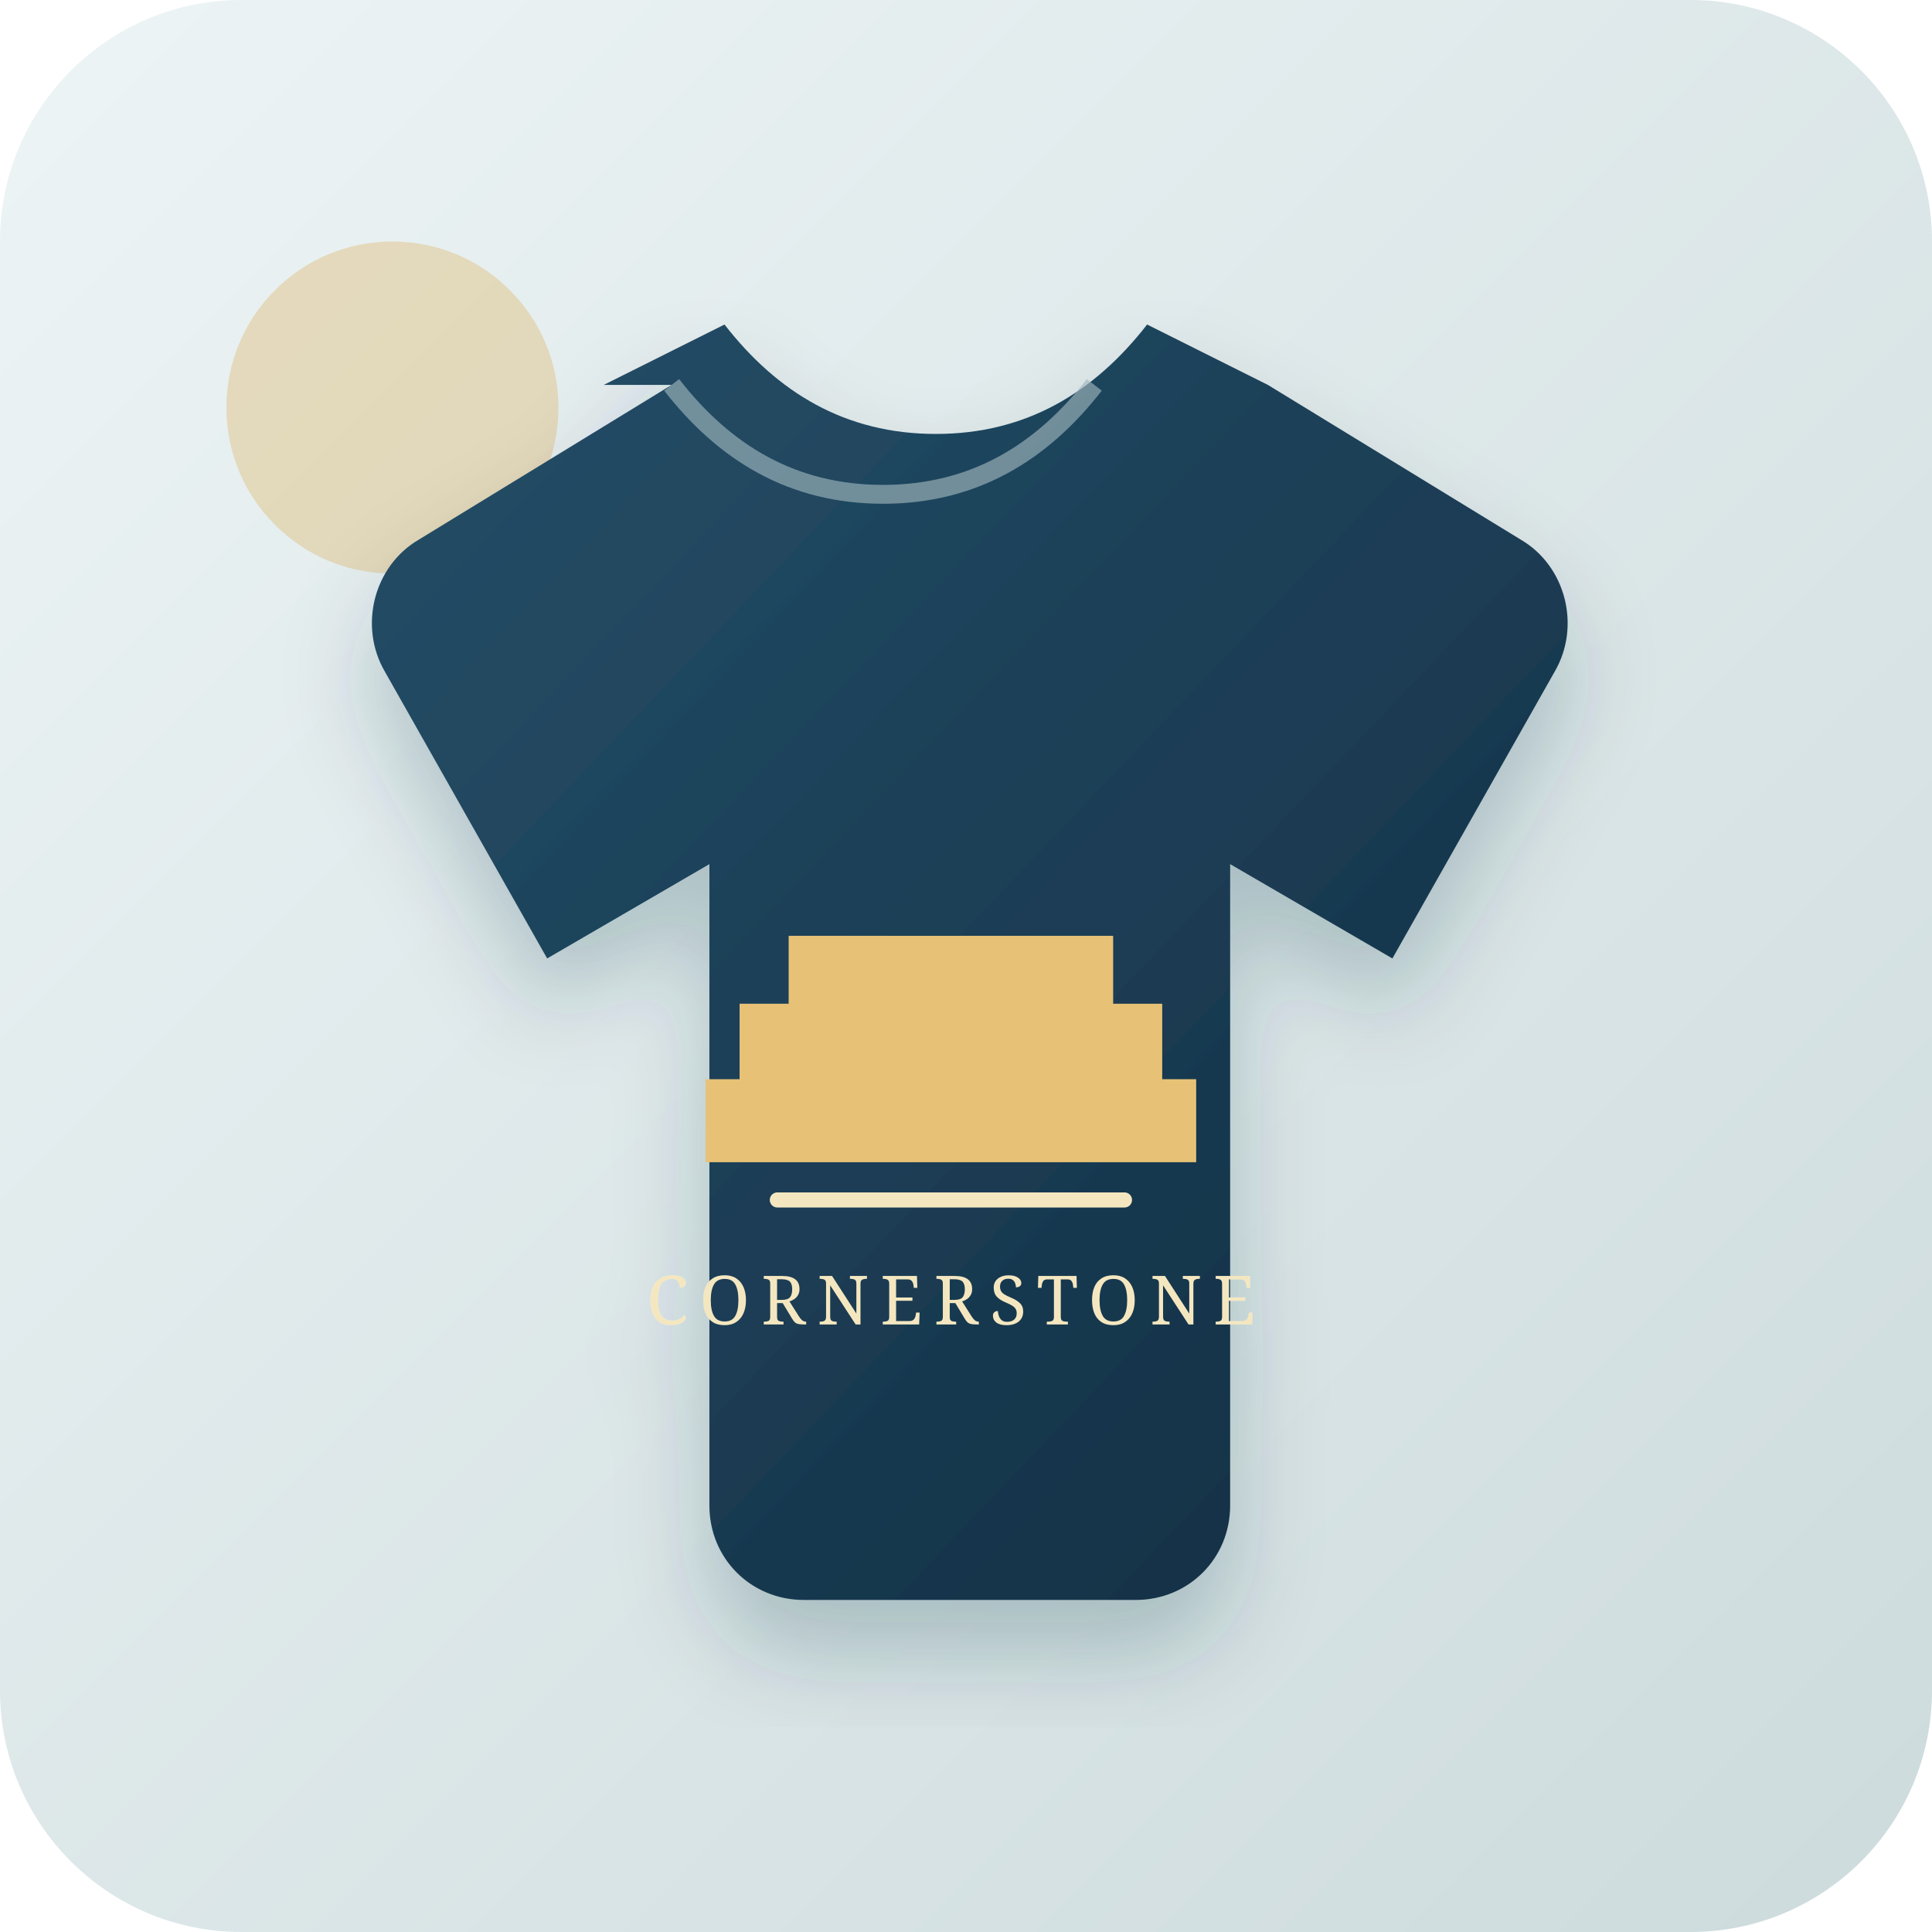
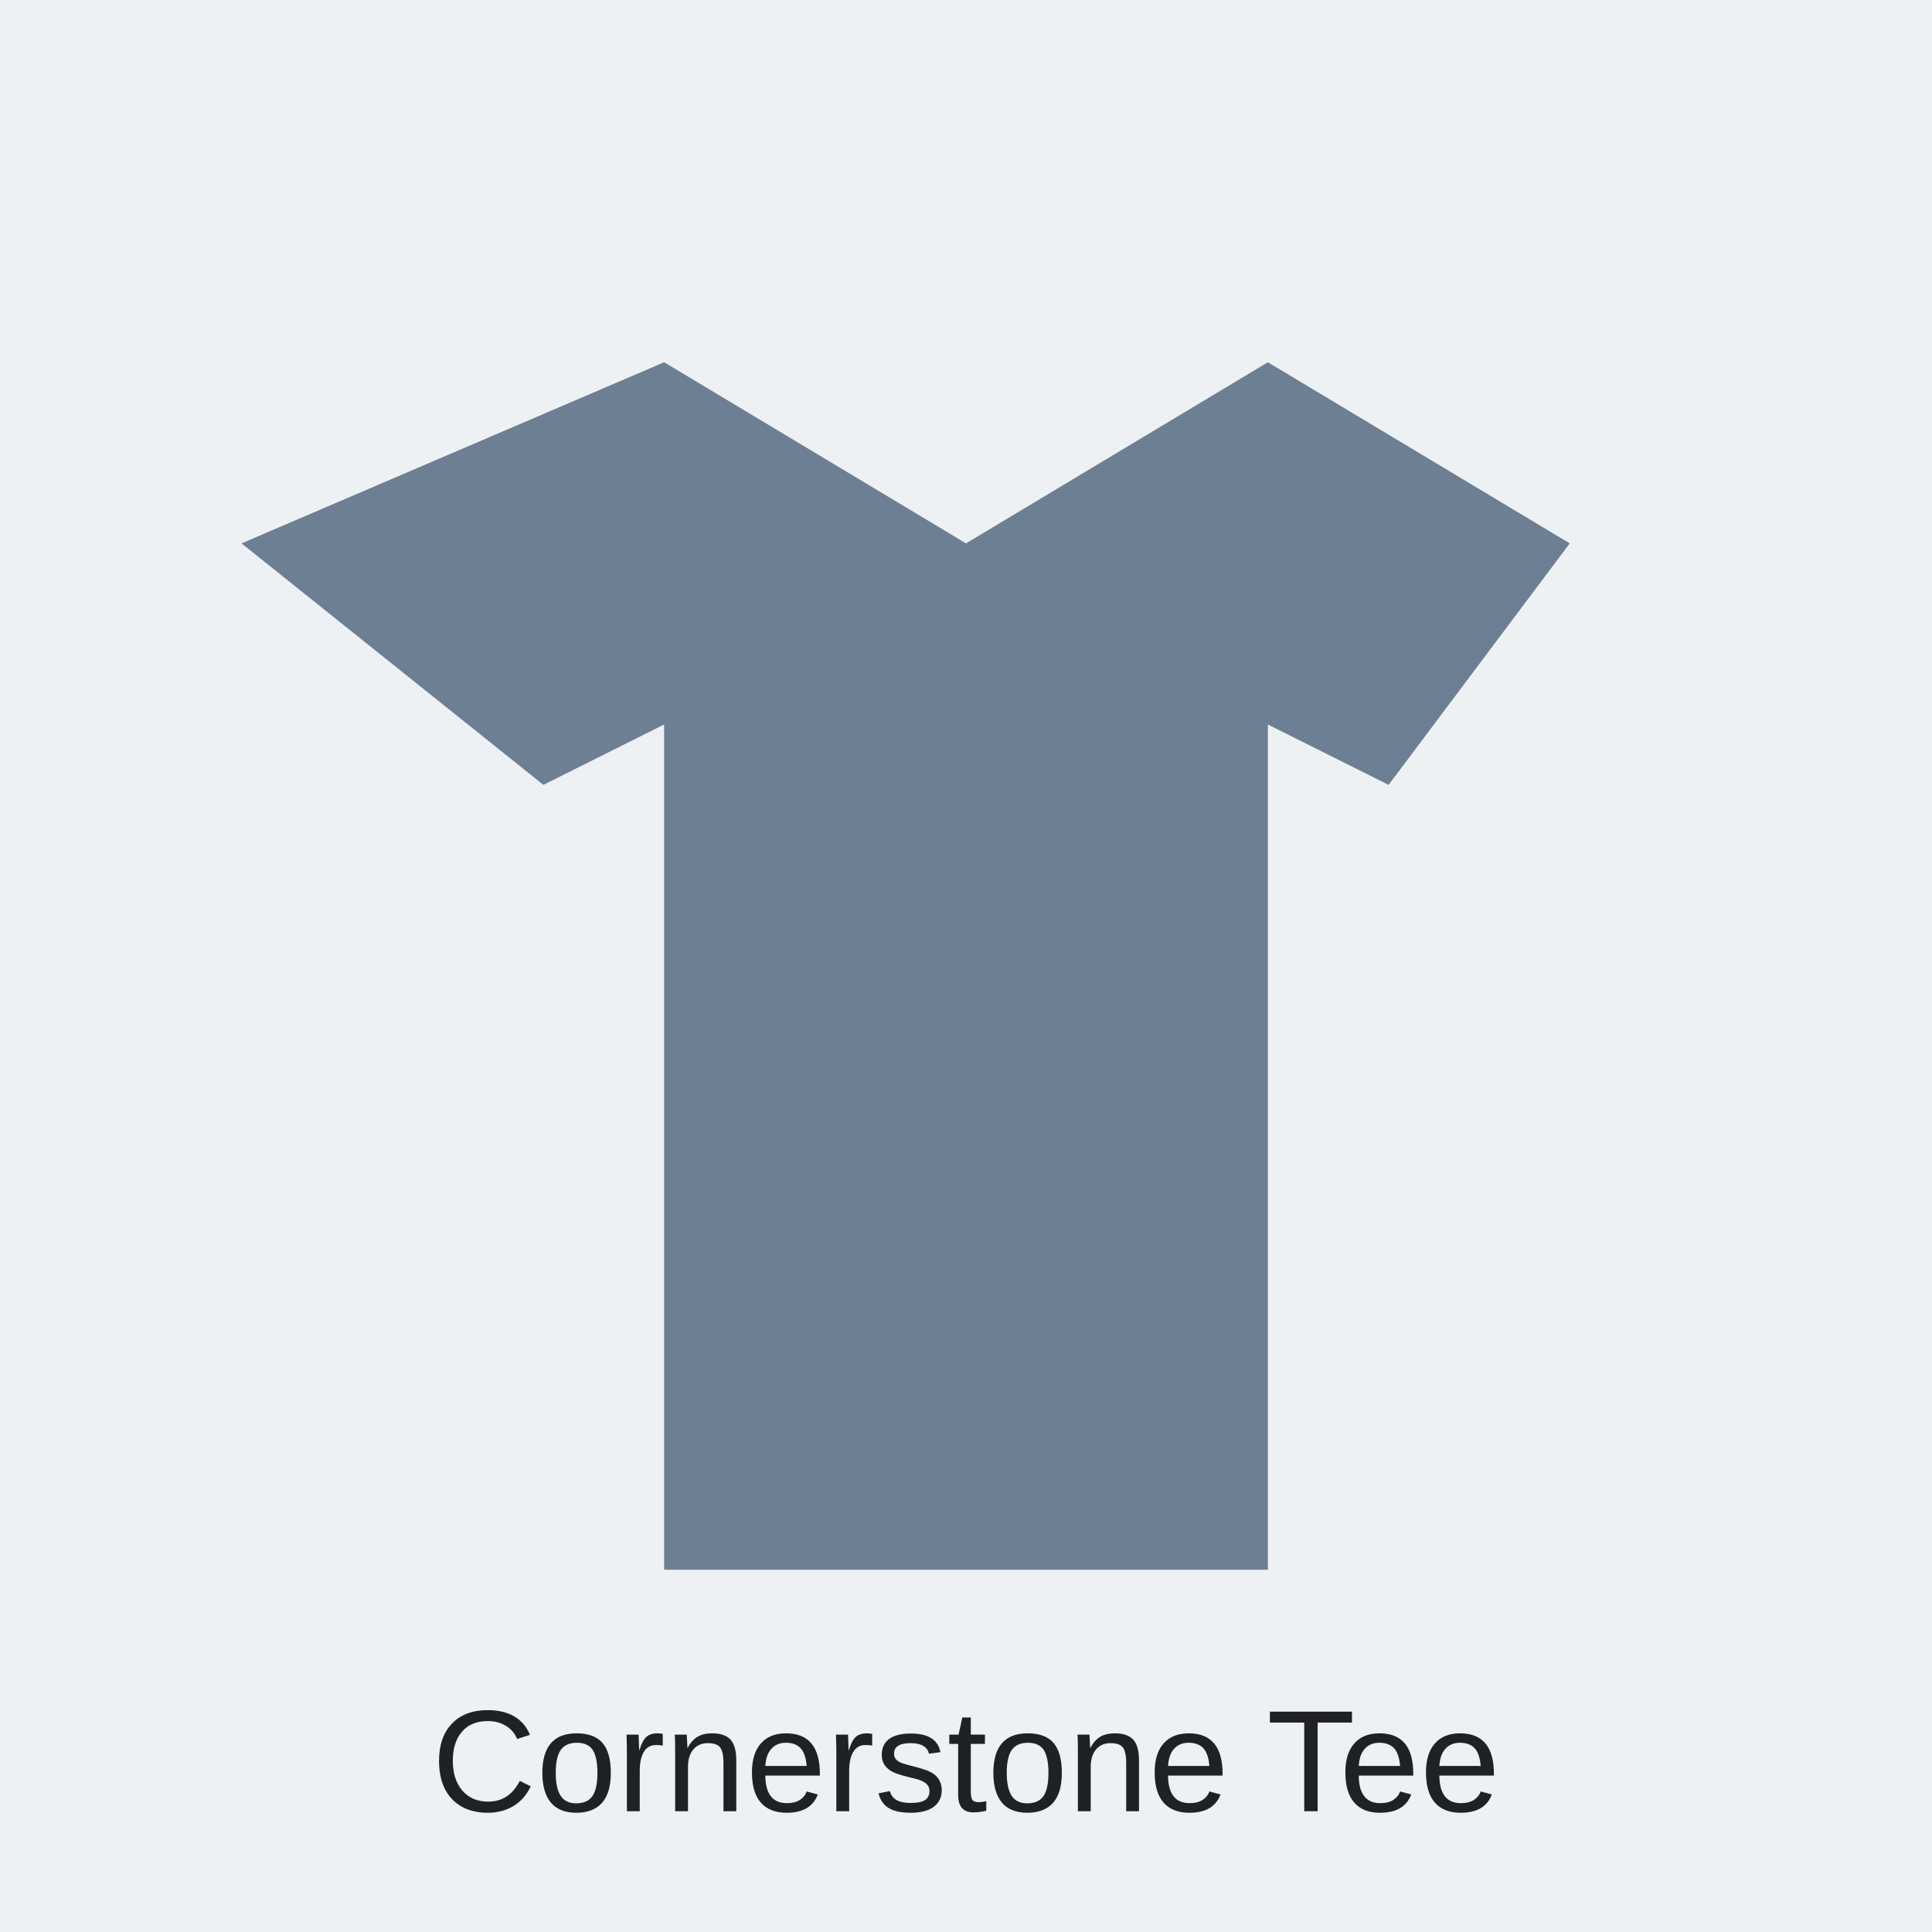
- <svg xmlns="http://www.w3.org/2000/svg" viewBox="0 0 512 512" role="img" aria-labelledby="title desc">
-   <defs>
-     <linearGradient id="bg" x1="0" y1="0" x2="1" y2="1">
-       <stop offset="0" stop-color="#edf4f5" />
-       <stop offset="1" stop-color="#cddbdd" />
-     </linearGradient>
-     <linearGradient id="shirt" x1="0" y1="0" x2="1" y2="1">
-       <stop offset="0" stop-color="#244f68" />
-       <stop offset="1" stop-color="#132d43" />
-     </linearGradient>
-     <filter id="shadow">
-       <feDropShadow dx="0" dy="14" stdDeviation="12" flood-color="#183244" flood-opacity=".22" />
-     </filter>
-   </defs>
-   <rect width="512" height="512" rx="64" fill="url(#bg)" />
-   <circle cx="104" cy="108" r="44" fill="#d9a441" opacity=".3" />
-   <g filter="url(#shadow)">
-     <path d="M178 102 111 143c-12 7-16 23-9 35l43 76 43-25v170c0 14 11 25 25 25h88c14 0 25-11 25-25V229l43 25 43-76c7-12 3-28-9-35l-67-41-32-16c-14 18-32 29-56 29s-42-11-56-29l-32 16Z" fill="url(#shirt)" />
-     <path d="M178 102c14 18 32 29 56 29s42-11 56-29" fill="none" stroke="#9db6bc" stroke-width="5" opacity=".65" />
-     <path d="M209 248h86v18h-86zM196 266h112v20H196zM187 286h130v22H187z" fill="#e7c276" />
-     <path d="M206 318h92" stroke="#f4e7c0" stroke-width="4" stroke-linecap="round" />
-     <text x="252" y="351" fill="#f4e7c0" font-family="Georgia,serif" font-size="18" text-anchor="middle" letter-spacing="3">CORNERSTONE</text>
-   </g>
+ <svg xmlns="http://www.w3.org/2000/svg" width="160" height="160" viewBox="0 0 160 160">
+   <rect width="160" height="160" fill="#eef1f4" />
+   <path d="M55 30 L80 45 L105 30 L130 45 L115 65 L105 60 L105 130 L55 130 L55 60 L45 65 L20 45 Z" fill="#6d7f93" />
+   <text x="80" y="150" font-family="'SF Pro Display', Arial, sans-serif" font-size="12" fill="#202124" text-anchor="middle">Cornerstone Tee</text>
</svg>
